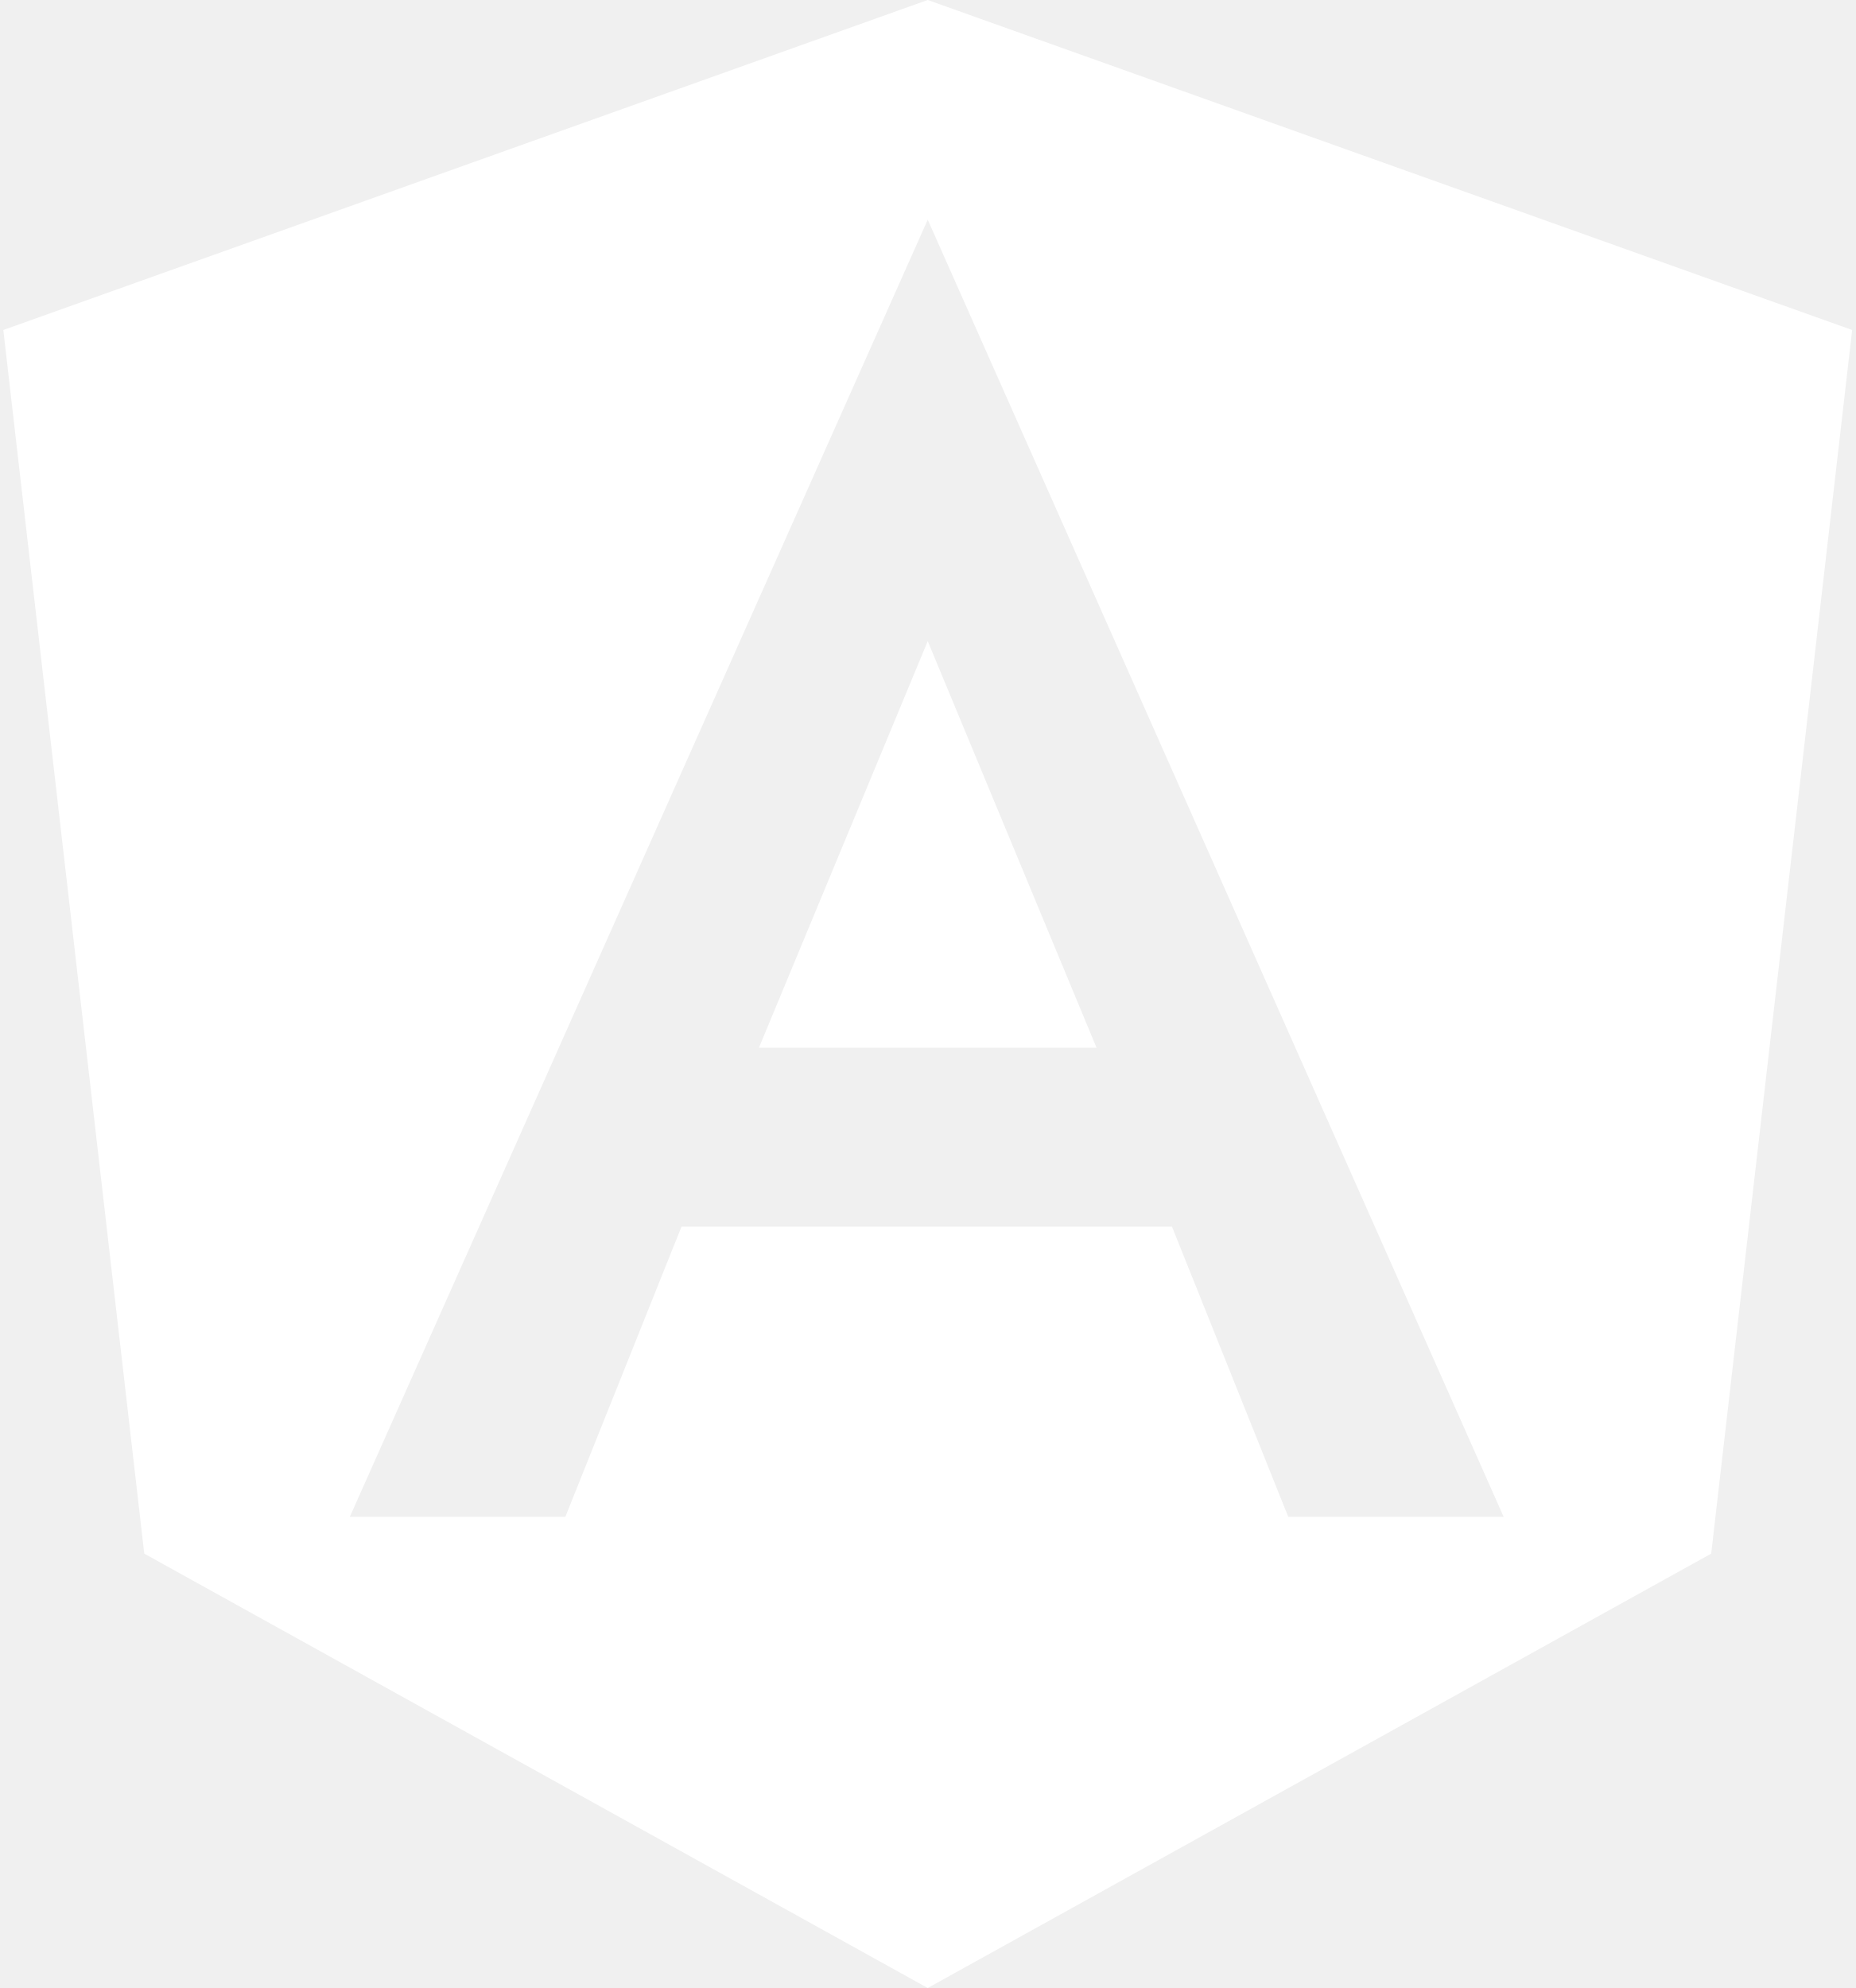
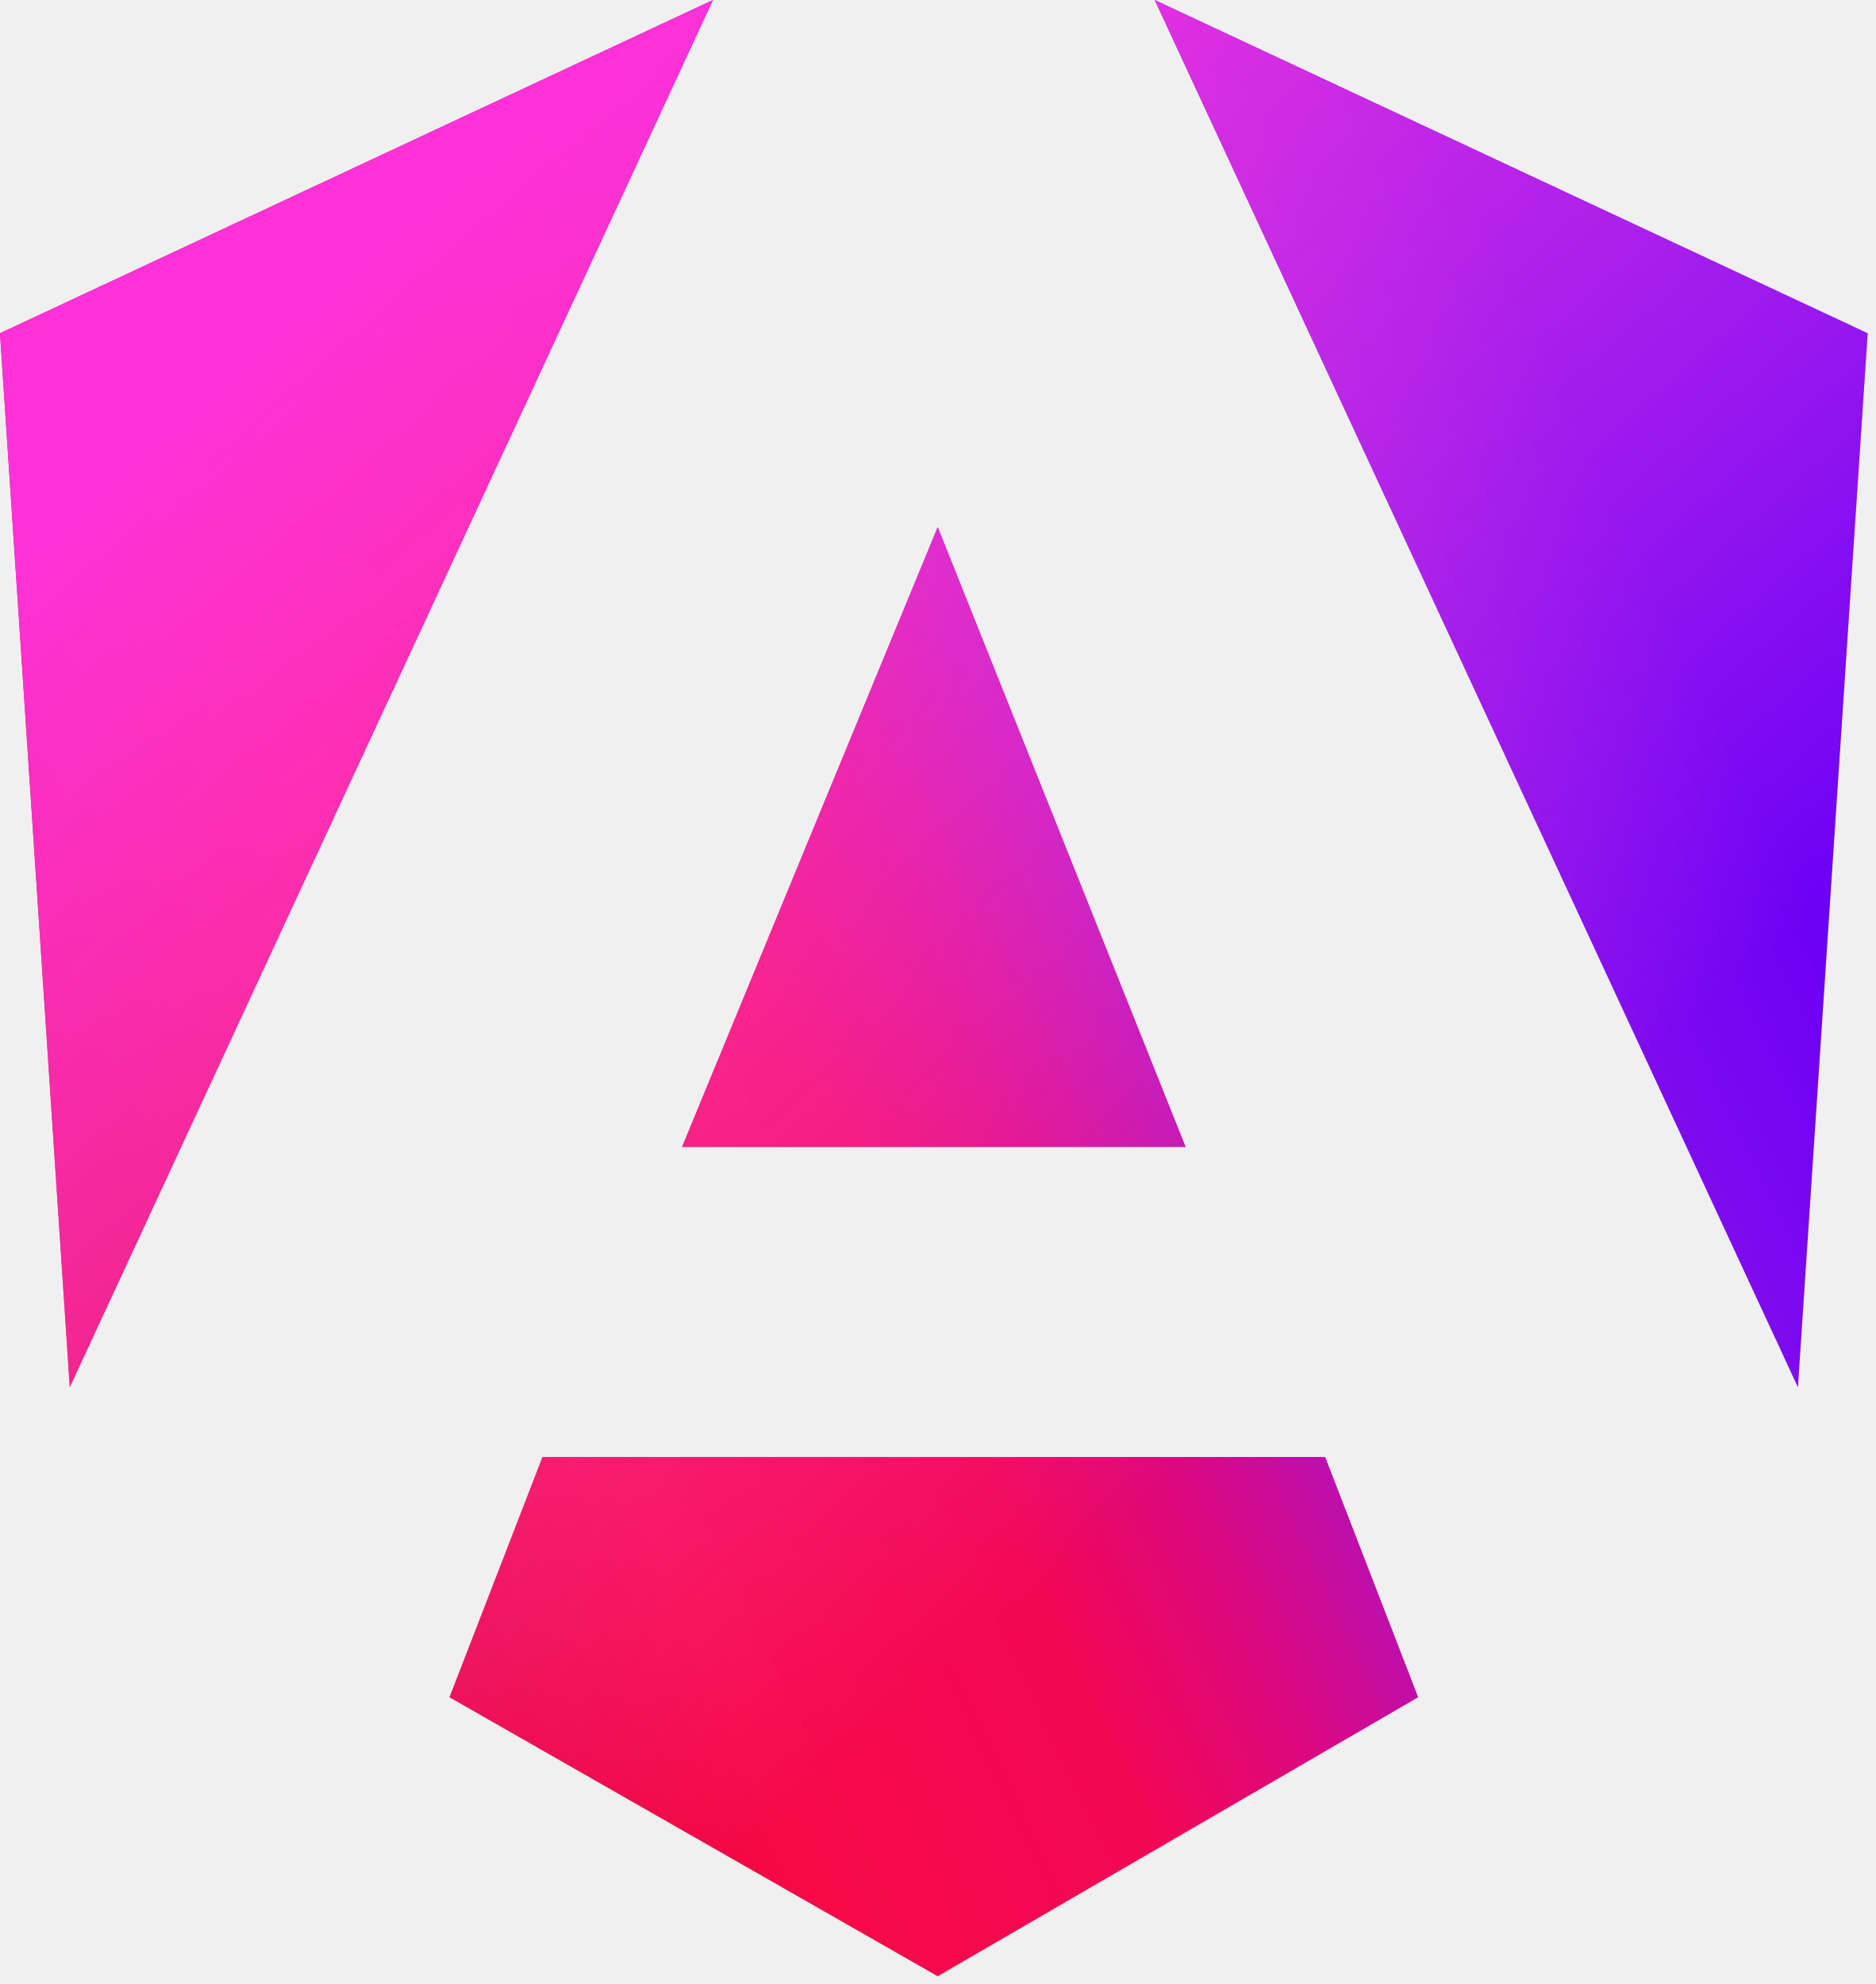
- <svg xmlns="http://www.w3.org/2000/svg" width="56" height="60" viewBox="0 0 56 60" fill="none">
-   <path d="M28 0L55.9 9.96L51.646 46.89L28 60L4.354 46.89L0.1 9.96L28 0ZM28 6.63L10.558 45.78H17.062L20.569 37.02H35.371L38.881 45.78H45.382L28 6.63ZM33.094 31.62H22.906L28 19.35L33.094 31.62Z" fill="white" />
+ <svg xmlns="http://www.w3.org/2000/svg" fill="none" viewBox="0 0 242 256">
+   <g clip-path="url(#a)">
+     <mask id="b" width="242" height="256" x="0" y="0" maskUnits="userSpaceOnUse" style="mask-type:luminance">
+       <path fill="#fff" d="M0 0h242v256H0V0Z" />
+     </mask>
+     <g mask="url(#b)">
+       <path fill="url(#c)" d="m241 43-9 136L149 0l92 43Zm-58 176-62 36-63-36 12-31h101l12 31ZM121 68l32 80H88l33-80ZM9 179 0 43 92 0 9 179Z" />
+       <path fill="url(#d)" d="m241 43-9 136L149 0l92 43Zm-58 176-62 36-63-36 12-31h101l12 31ZM121 68l32 80H88l33-80ZM9 179 0 43 92 0 9 179Z" />
+     </g>
+   </g>
+   <defs>
+     <linearGradient id="c" x1="53.2" x2="245" y1="231.9" y2="140.7" gradientUnits="userSpaceOnUse">
+       <stop stop-color="#E40035" />
+       <stop offset=".2" stop-color="#F60A48" />
+       <stop offset=".4" stop-color="#F20755" />
+       <stop offset=".5" stop-color="#DC087D" />
+       <stop offset=".7" stop-color="#9717E7" />
+       <stop offset="1" stop-color="#6C00F5" />
+     </linearGradient>
+     <linearGradient id="d" x1="44.5" x2="170" y1="30.7" y2="174" gradientUnits="userSpaceOnUse">
+       <stop stop-color="#FF31D9" />
+       <stop offset="1" stop-color="#FF5BE1" stop-opacity="0" />
+     </linearGradient>
+     <clipPath id="a">
+       <path fill="#fff" d="M0 0h242v256H0z" />
+     </clipPath>
+   </defs>
</svg>
